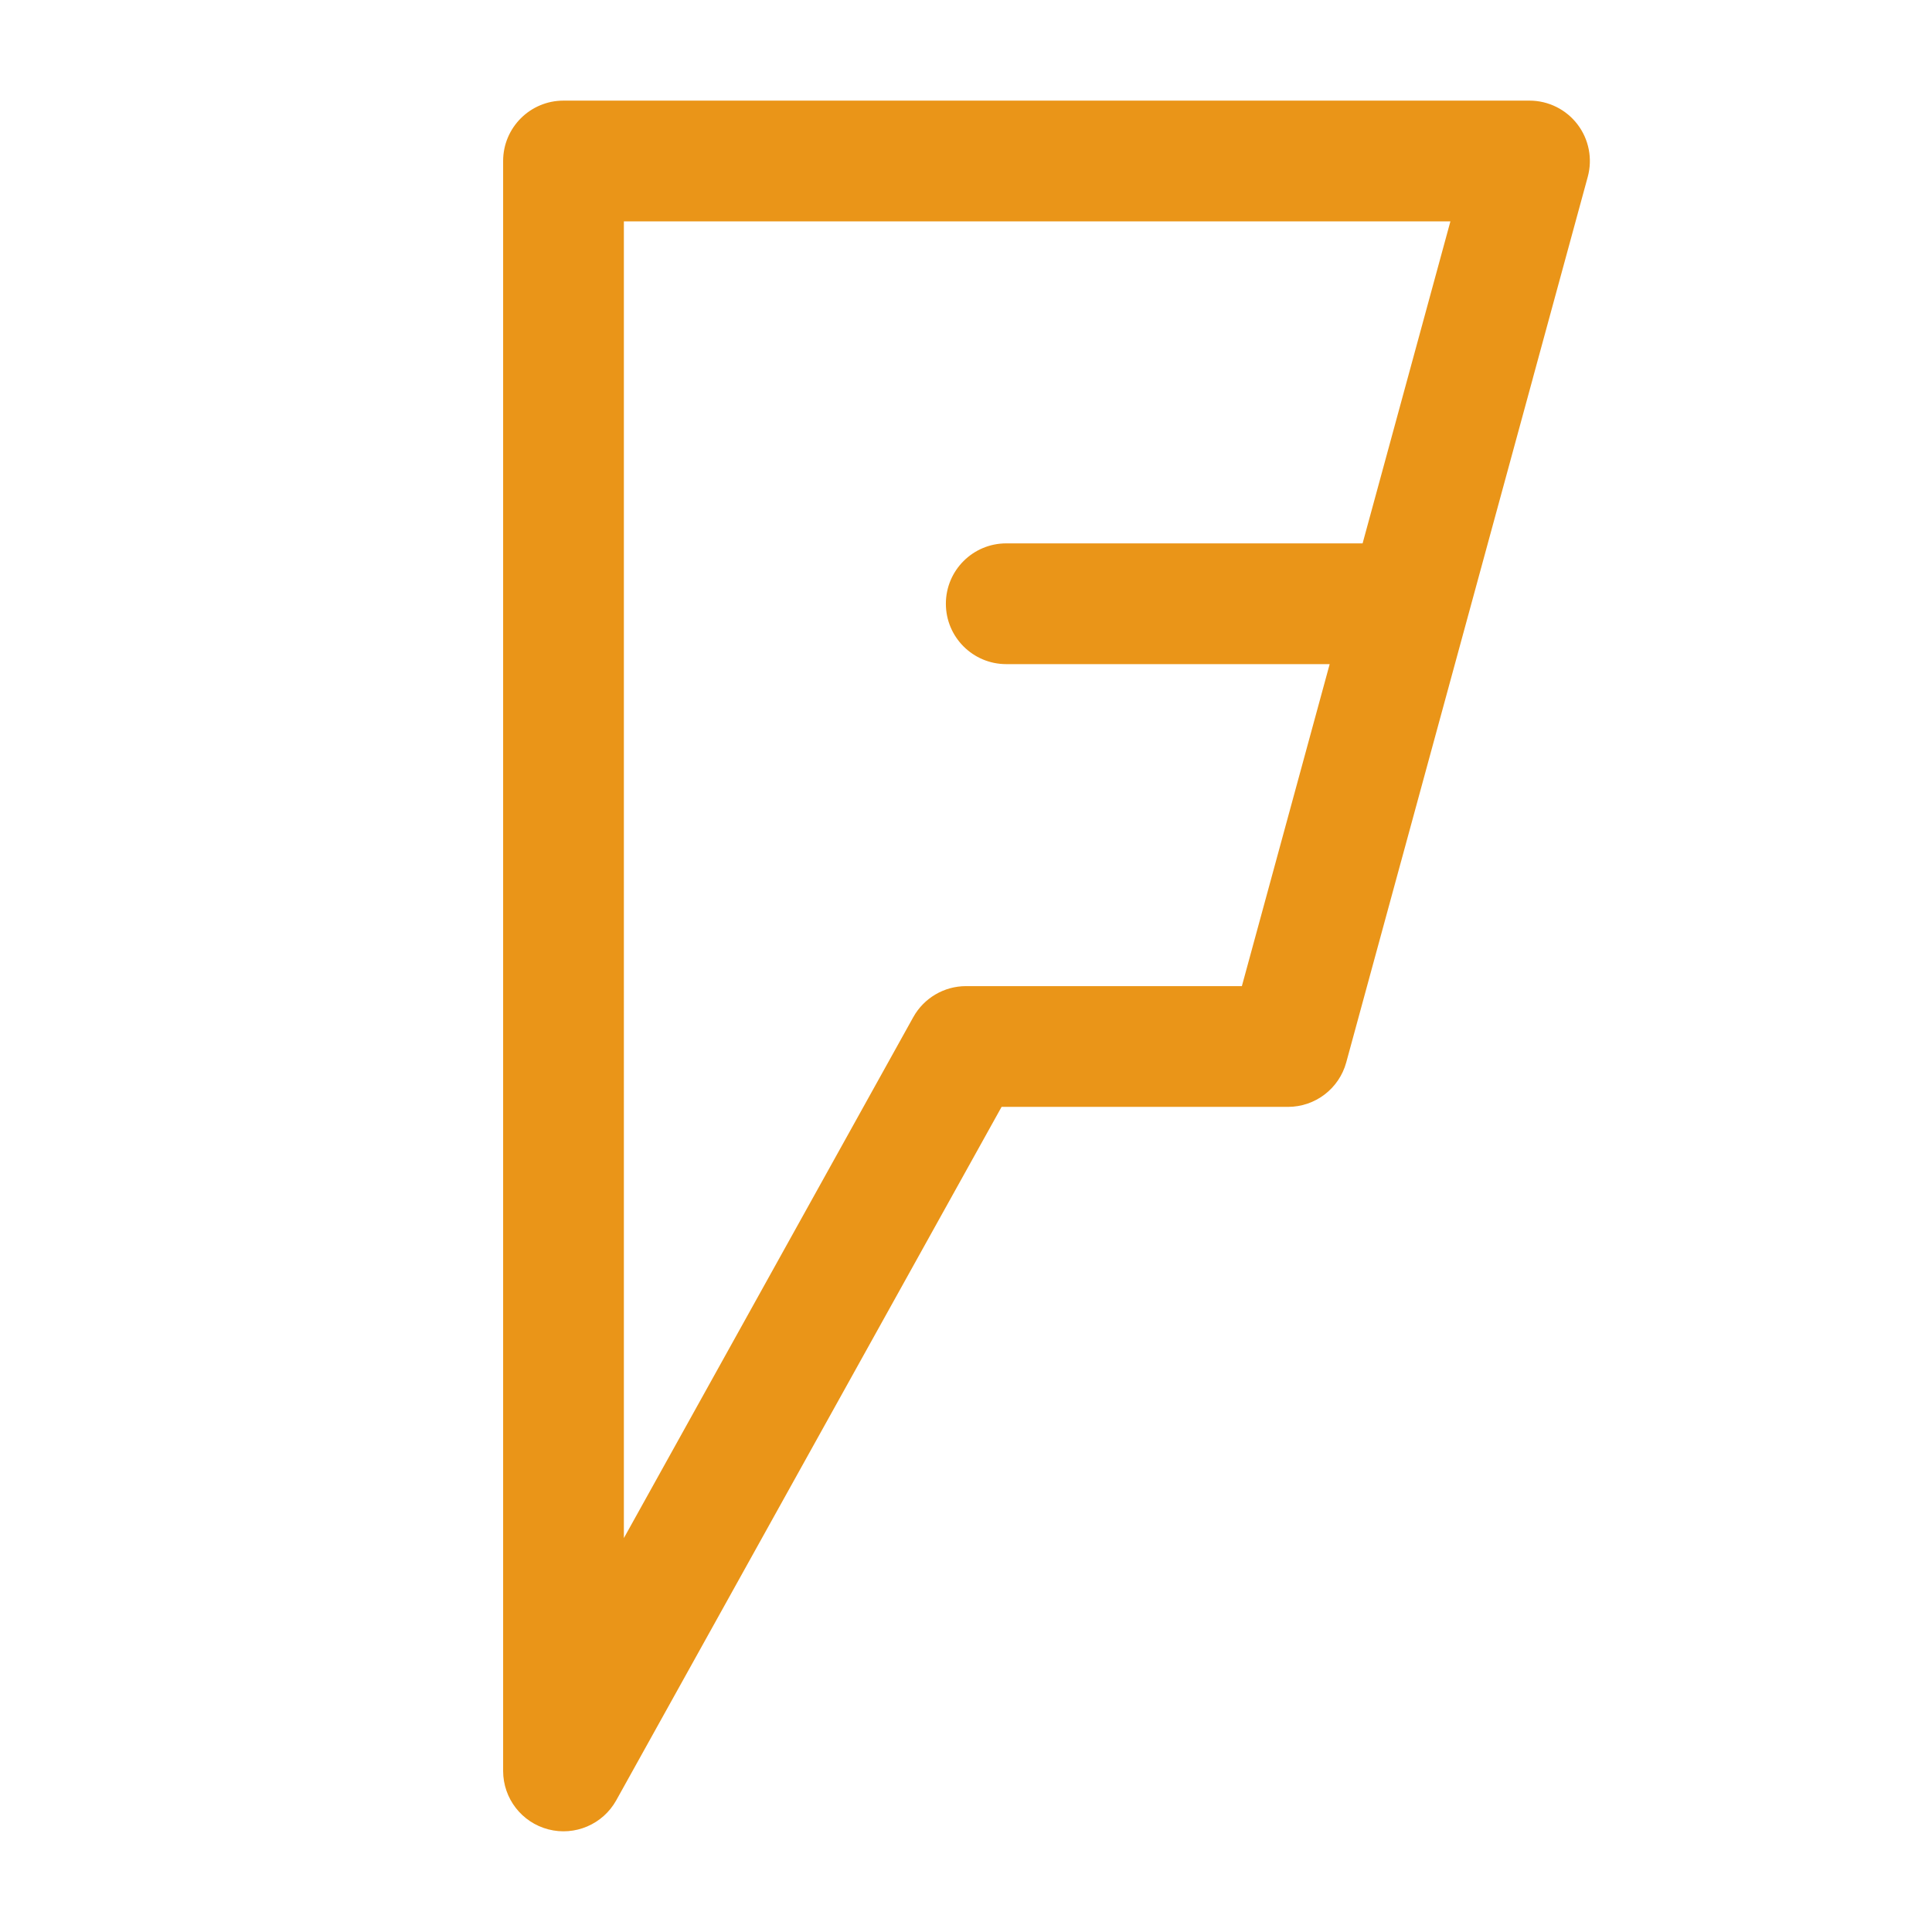
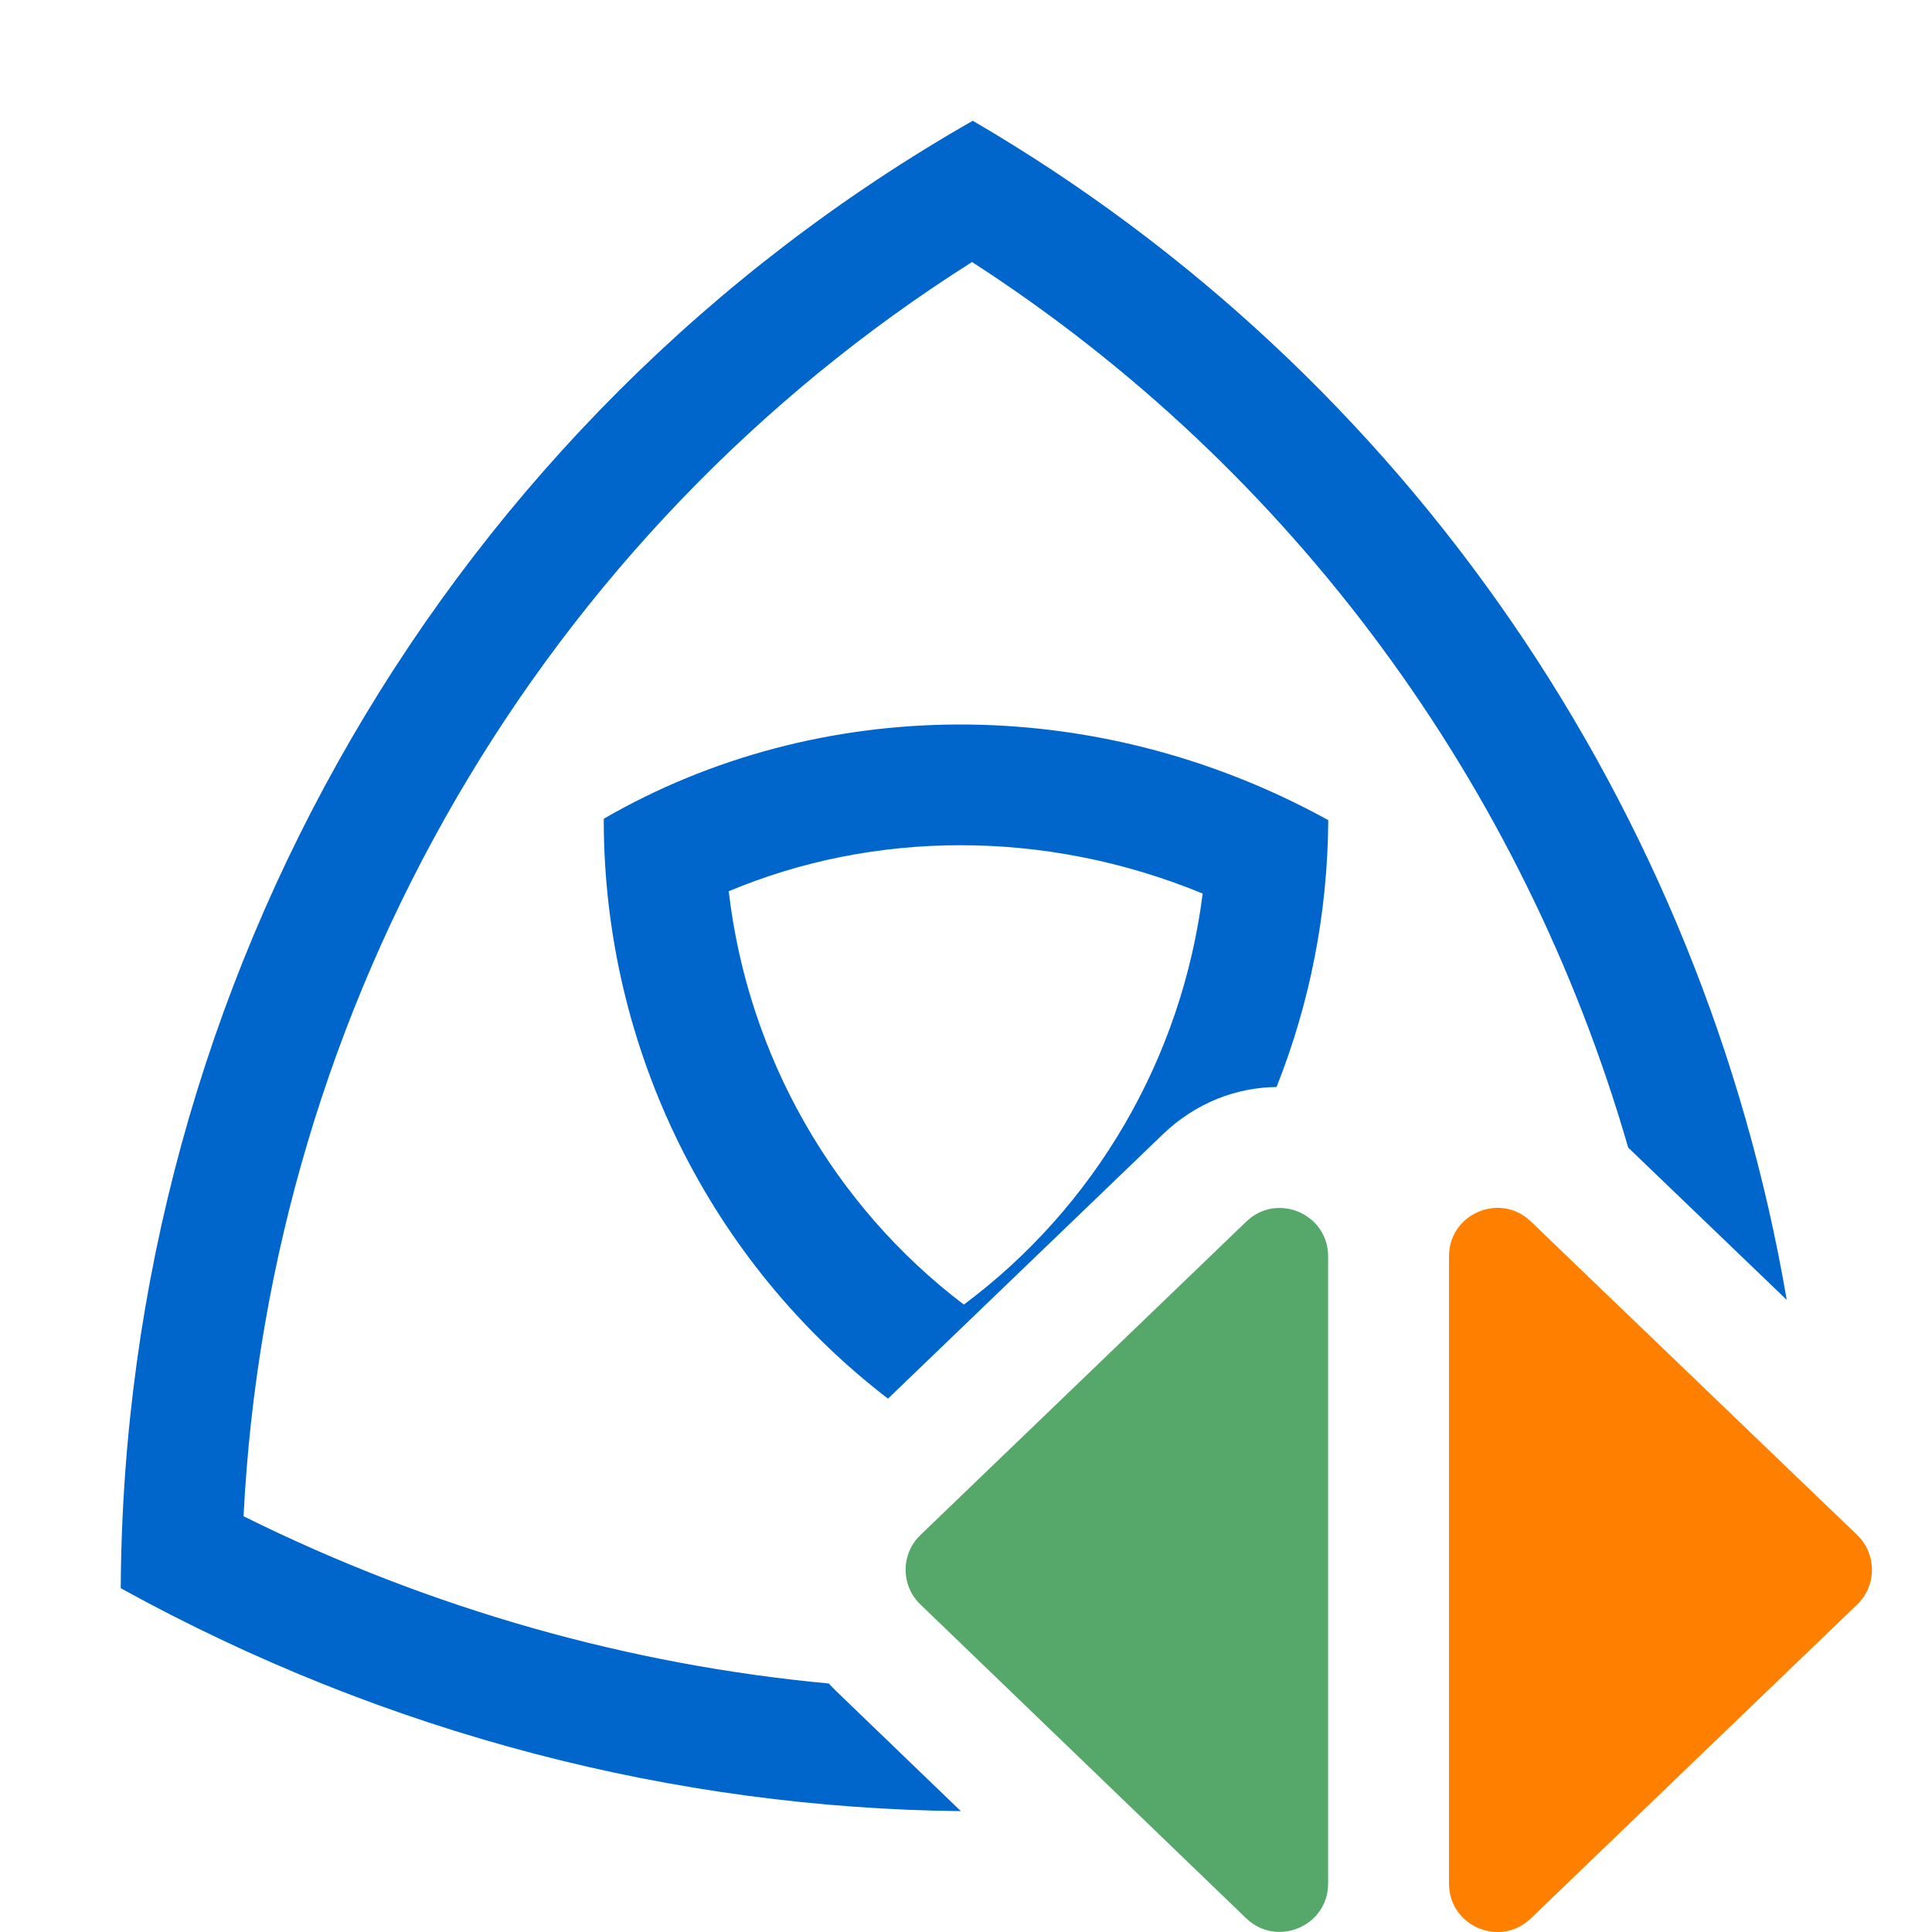
- <svg xmlns="http://www.w3.org/2000/svg" t="1729240126761" class="icon" viewBox="0 0 1024 1024" version="1.1" p-id="655" width="36" height="36">
-   <path d="M789.995 161.131a32 32 0 0 0-39.296 22.443l-69.824 256a32 32 0 0 0 22.464 39.296 32 32 0 0 0 39.296-22.443l69.824-256a32 32 0 0 0-22.464-39.296zM533.333 288a32 32 0 0 0-32 32 32 32 0 0 0 32 32h213.333a32 32 0 0 0 32-32 32 32 0 0 0-32-32z m-234.667-234.667A32 32 0 0 0 266.667 85.333v853.333a32 32 0 0 0 59.947 15.552L530.859 586.667H682.667a32 32 0 0 0 30.869-23.573l128-469.333A32 32 0 0 0 810.667 53.333z m32 64h438.08l-110.528 405.333H512a32 32 0 0 0-27.947 16.448L330.667 815.211z" p-id="656" fill="#ea9518" />
+ <svg xmlns="http://www.w3.org/2000/svg" width="32" height="32" viewBox="0 0 16 16" fill="none">
+   <path fill-rule="evenodd" clip-rule="evenodd" d="M15.38 12.712C15.543 12.869 15.544 13.131 15.38 13.288L12.677 15.888C12.423 16.132 12 15.952 12 15.599L12 10.404C12 10.051 12.423 9.871 12.677 10.115L15.38 12.712Z" fill="#FF8000" />
+   <path fill-rule="evenodd" clip-rule="evenodd" d="M7.623 13.288C7.459 13.131 7.459 12.869 7.623 12.712L10.322 10.116C10.576 9.872 10.999 10.052 10.999 10.405V15.599C10.999 15.951 10.575 16.131 10.321 15.887L7.623 13.288Z" fill="#55A76A" />
+   <path d="M8.056 1C3.717 3.476 1.025 8.115 1 13.153C3.208 14.37 5.604 14.974 7.957 14.999L6.929 14.009C6.906 13.987 6.885 13.965 6.864 13.942C5.223 13.789 3.578 13.332 2.017 12.557C2.231 8.303 4.487 4.424 8.05 2.17C10.705 3.884 12.618 6.505 13.484 9.504L14.797 10.765C14.102 6.7 11.658 3.101 8.056 1Z" fill="#0066CC" />
+   <path fill-rule="evenodd" clip-rule="evenodd" d="M10.572 9.002C10.847 8.31 10.996 7.562 11 6.792C9.055 5.72 6.771 5.756 5.001 6.78L5 6.796C5.002 8.69 5.885 10.456 7.354 11.583L9.628 9.396C9.906 9.129 10.242 9.006 10.572 9.002ZM9.96 7.4C8.651 6.861 7.233 6.878 6.035 7.381C6.194 8.746 6.901 9.983 7.982 10.804C9.071 9.993 9.788 8.762 9.96 7.4Z" fill="#0066CC" />
</svg>
